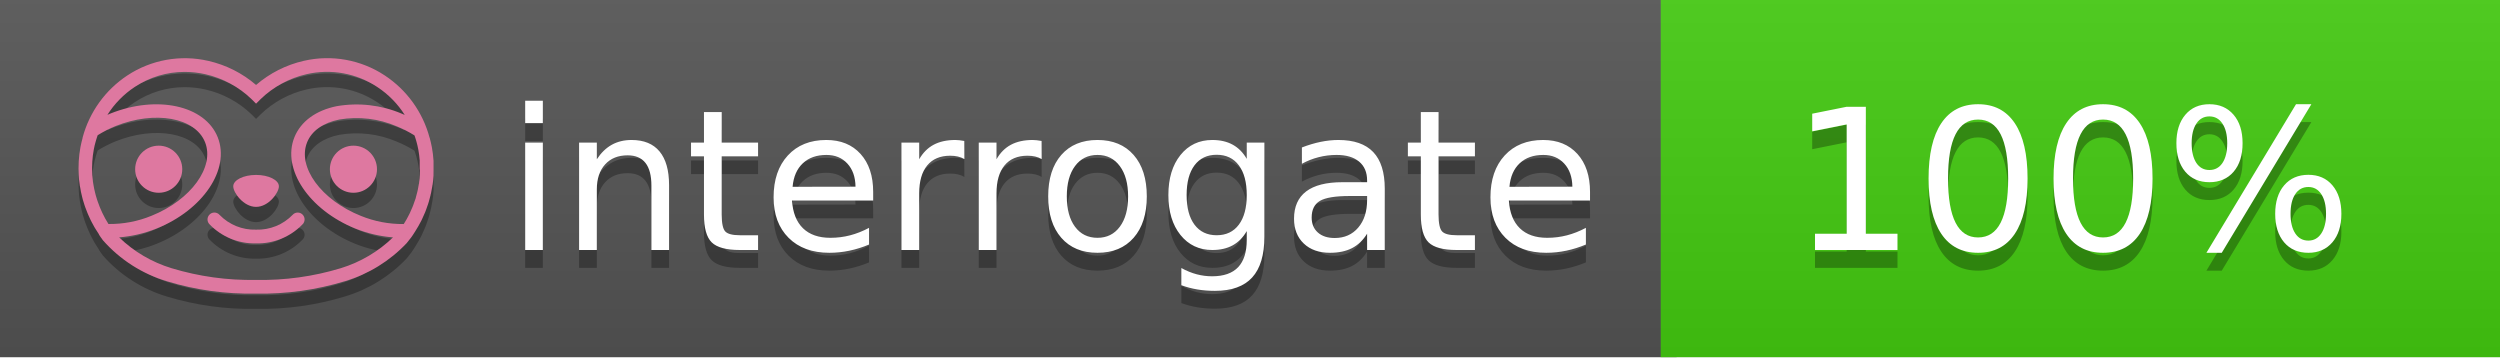
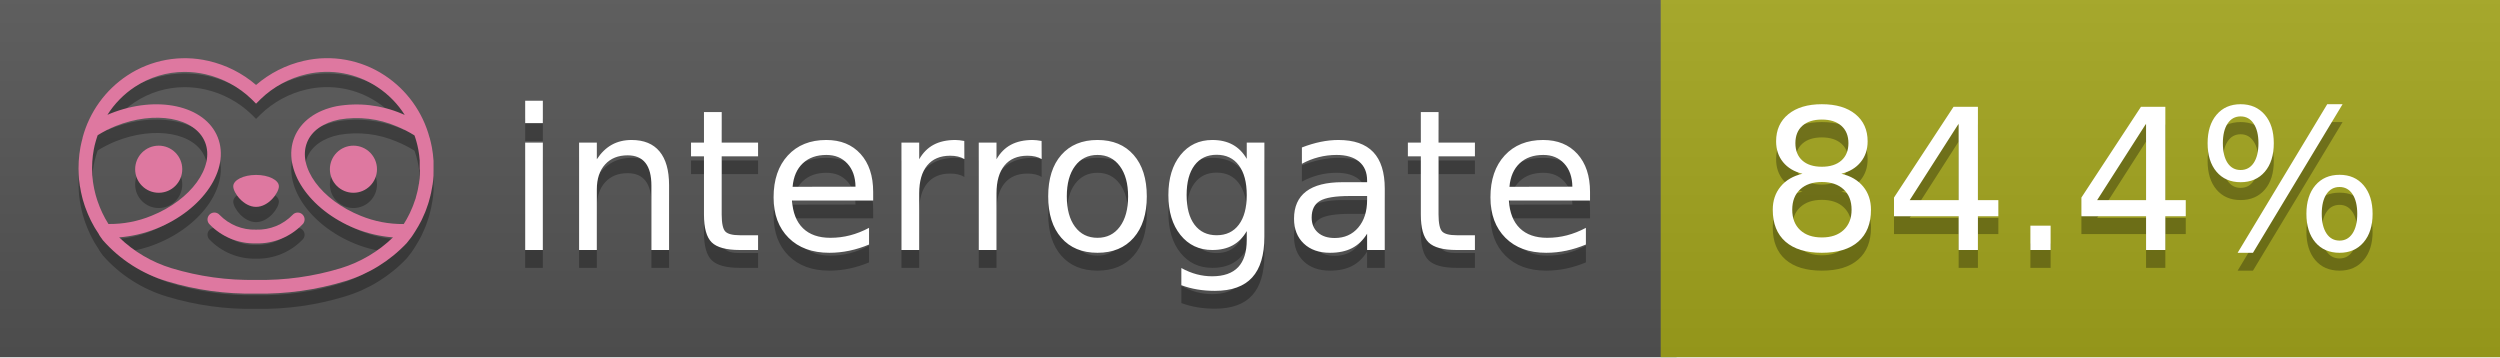
<svg xmlns="http://www.w3.org/2000/svg" width="140" height="20" viewBox="0 0 140 20" version="1.1" xml:space="preserve" style="fill-rule:evenodd;clip-rule:evenodd;stroke-linejoin:round;stroke-miterlimit:2;">
  <g transform="matrix(1,0,0,1,22,0)">
    <g id="backgrounds" transform="matrix(1.32789,0,0,1,-22.3892,0)">
      <rect x="0" y="0" width="71" height="20" style="fill:rgb(85,85,85);" />
    </g>
-     <rect x="71" y="0" width="47" height="20" data-interrogate="color" style="fill:#4c1" />
+     <rect x="71" y="0" width="47" height="20" data-interrogate="color" style="fill:#a4a61d" />
    <g transform="matrix(1.19746,0,0,1,-22.3744,-4.85723e-16)">
      <rect x="0" y="0" width="118" height="20" style="fill:url(#_Linear1);" />
    </g>
  </g>
  <g fill="#fff" text-anchor="middle" font-family="DejaVu Sans,Verdana,Geneva,sans-serif" font-size="110">
    <text x="590" y="150" fill="#010101" fill-opacity=".3" transform="scale(.1)" textLength="610">interrogate</text>
    <text x="590" y="140" transform="scale(.1)" textLength="610">interrogate</text>
-     <text x="1160" y="150" fill="#010101" fill-opacity=".3" transform="scale(.1)" textLength="330" data-interrogate="result">100%</text>
-     <text x="1160" y="140" transform="scale(.1)" textLength="330" data-interrogate="result">100%</text>
+     <text x="1160" y="150" fill="#010101" fill-opacity=".3" transform="scale(.1)" textLength="370" data-interrogate="result">84.4%</text>
+     <text x="1160" y="140" transform="scale(.1)" textLength="370" data-interrogate="result">84.4%</text>
  </g>
  <g id="logo-shadow" transform="matrix(0.854876,0,0,0.854876,-6.73514,1.732)">
    <g transform="matrix(0.299012,0,0,0.299012,9.70229,-6.68582)">
      <path d="M50,64.25C52.76,64.25 55,61.13 55,59.75C55,58.37 52.76,57.25 50,57.25C47.24,57.25 45,58.37 45,59.75C45,61.13 47.24,64.25 50,64.25Z" style="fill:rgb(1,1,1);fill-opacity:0.3;fill-rule:nonzero;" />
    </g>
    <g transform="matrix(0.299012,0,0,0.299012,9.70229,-6.68582)">
      <path d="M88,49.05C86.506,43.475 83.018,38.638 78.2,35.46C72.969,32.002 66.539,30.844 60.43,32.26C56.576,33.145 52.995,34.958 50,37.54C46.998,34.958 43.411,33.149 39.55,32.27C33.441,30.853 27.011,32.011 21.78,35.47C16.97,38.652 13.489,43.489 12,49.06L12,49.13C11.82,49.79 11.66,50.46 11.53,51.13C11.146,53.207 11.021,55.323 11.16,57.43C11.16,58.03 11.26,58.63 11.34,59.23C11.34,59.51 11.43,59.79 11.48,60.07C11.53,60.35 11.58,60.68 11.64,60.98C11.7,61.28 11.8,61.69 11.89,62.05C11.98,62.41 11.99,62.47 12.05,62.68C12.16,63.07 12.28,63.46 12.41,63.84L12.58,64.34C12.72,64.74 12.88,65.14 13.04,65.53L13.23,65.98C13.403,66.373 13.583,66.767 13.77,67.16L13.99,67.59C14.19,67.97 14.39,68.35 14.61,68.73L14.87,69.15C15.1,69.52 15.33,69.89 15.58,70.26L15.58,70.32L15.99,70.93C16.14,71.14 16.29,71.36 16.45,71.57C20.206,75.83 25.086,78.95 30.53,80.57C36.839,82.48 43.41,83.385 50,83.25C56.599,83.374 63.177,82.456 69.49,80.53C74.644,78.978 79.303,76.102 83,72.19C83.34,71.78 83.65,71.35 84,70.92L84.18,70.66L84.33,70.44L84.41,70.32C84.55,70.12 84.67,69.9 84.81,69.7C85.07,69.3 85.32,68.89 85.55,68.48C85.78,68.07 86.02,67.65 86.23,67.22C86.31,67.05 86.39,66.88 86.47,66.7C86.67,66.28 86.85,65.87 87.03,65.44L87.23,64.92C87.397,64.487 87.55,64.05 87.69,63.61L87.85,63.09C87.98,62.64 88.1,62.19 88.21,61.74C88.21,61.57 88.3,61.39 88.33,61.22C88.43,60.75 88.52,60.22 88.6,59.79C88.6,59.64 88.66,59.49 88.68,59.33C88.77,58.71 88.84,58.08 88.88,57.45L88.88,54.17C88.817,53.164 88.693,52.162 88.51,51.17C88.38,50.5 88.23,49.84 88.05,49.17L88,49.05ZM85.89,56.44L85.89,57.23C85.89,57.78 85.79,58.32 85.72,58.86C85.72,59.01 85.72,59.15 85.65,59.3C85.59,59.7 85.51,60.11 85.43,60.51L85.32,60.99C85.23,61.38 85.12,61.77 85.01,62.16C85.01,62.31 84.93,62.46 84.88,62.6C84.74,63.04 84.59,63.47 84.42,63.9L84.27,64.28C84.1,64.71 83.91,65.14 83.71,65.56C83.51,65.98 83.43,66.12 83.28,66.4L83.01,66.91C82.83,67.223 82.643,67.537 82.45,67.85L82.35,68.01C79.121,68.047 75.918,67.434 72.93,66.21C64.27,62.74 59,55.52 61.18,50.11C62.18,47.6 64.7,45.82 68.26,45.11C72.489,44.395 76.835,44.908 80.78,46.59C82.141,47.144 83.453,47.813 84.7,48.59C84.76,48.76 84.82,48.93 84.88,49.1C84.94,49.27 85.05,49.63 85.12,49.9C85.28,50.5 85.44,51.1 85.55,51.73C85.691,52.507 85.792,53.292 85.85,54.08L85.85,55.89C85.85,56.12 85.91,56.25 85.91,56.45L85.89,56.44ZM17.66,68C16.668,66.435 15.869,64.756 15.28,63L15.17,62.68C15.06,62.35 14.96,62.01 14.87,61.68C14.823,61.493 14.777,61.31 14.73,61.13C14.66,60.84 14.59,60.55 14.53,60.27C14.47,59.99 14.43,59.72 14.38,59.44C14.33,59.16 14.3,59 14.27,58.78C14.2,58.27 14.15,57.78 14.11,57.23L14.11,57.03C14.008,55.236 14.122,53.437 14.45,51.67C14.56,51.06 14.71,50.46 14.88,49.87C14.96,49.59 15.04,49.32 15.13,49.05C15.22,48.78 15.24,48.72 15.3,48.55C16.548,47.774 17.859,47.105 19.22,46.55C27.86,43.09 36.65,44.67 38.82,50.08C40.99,55.49 35.73,62.74 27.09,66.2C24.101,67.431 20.893,68.043 17.66,68ZM68.57,77.68C62.554,79.508 56.287,80.376 50,80.25C43.737,80.37 37.495,79.506 31.5,77.69C27.185,76.38 23.243,74.062 20,70.93C22.815,70.706 25.58,70.055 28.2,69C38.37,64.92 44.39,56 41.6,49C38.81,42 28.27,39.72 18.1,43.8L17.43,44.09C18.973,41.648 21.019,39.561 23.43,37.97C26.671,35.824 30.473,34.68 34.36,34.68C35.884,34.681 37.404,34.852 38.89,35.19C42.694,36.049 46.191,37.935 49,40.64L50,41.64L51,40.64C53.797,37.937 57.279,36.049 61.07,35.18C66.402,33.947 72.014,34.968 76.57,38C78.98,39.588 81.026,41.671 82.57,44.11L81.9,43.82C77.409,41.921 72.464,41.355 67.66,42.19C63.08,43.12 59.79,45.54 58.39,49.02C55.6,55.97 61.62,64.94 71.79,69.02C74.414,70.07 77.182,70.714 80,70.93C76.776,74.05 72.859,76.363 68.57,77.68Z" style="fill:rgb(1,1,1);fill-opacity:0.3;fill-rule:nonzero;" />
    </g>
    <g transform="matrix(0.299012,0,0,0.299012,9.70229,-6.68582)">
      <circle cx="71.33" cy="56" r="5.16" style="fill:rgb(1,1,1);fill-opacity:0.3;" />
    </g>
    <g transform="matrix(0.299012,0,0,0.299012,9.70229,-6.68582)">
      <circle cx="28.67" cy="56" r="5.16" style="fill:rgb(1,1,1);fill-opacity:0.3;" />
    </g>
    <g transform="matrix(0.299012,0,0,0.299012,9.70229,-6.68582)">
      <path d="M58,66C55.912,68.161 53.003,69.339 50,69.24C46.997,69.339 44.088,68.161 42,66C41.714,65.677 41.302,65.491 40.87,65.491C40.042,65.491 39.361,66.172 39.361,67C39.361,67.368 39.496,67.724 39.74,68C42.403,70.804 46.134,72.35 50,72.25C53.862,72.347 57.59,70.802 60.25,68C60.495,67.725 60.63,67.369 60.63,67C60.63,66.174 59.951,65.495 59.125,65.495C58.695,65.495 58.285,65.679 58,66Z" style="fill:rgb(1,1,1);fill-opacity:0.3;fill-rule:nonzero;" />
    </g>
  </g>
  <g id="logo-pink" transform="matrix(0.854876,0,0,0.854876,-6.73514,0.877124)">
    <g transform="matrix(0.299012,0,0,0.299012,9.70229,-6.68582)">
      <path d="M50,64.25C52.76,64.25 55,61.13 55,59.75C55,58.37 52.76,57.25 50,57.25C47.24,57.25 45,58.37 45,59.75C45,61.13 47.24,64.25 50,64.25Z" style="fill:rgb(222,120,160);fill-rule:nonzero;" />
    </g>
    <g transform="matrix(0.299012,0,0,0.299012,9.70229,-6.68582)">
      <path d="M88,49.05C86.506,43.475 83.018,38.638 78.2,35.46C72.969,32.002 66.539,30.844 60.43,32.26C56.576,33.145 52.995,34.958 50,37.54C46.998,34.958 43.411,33.149 39.55,32.27C33.441,30.853 27.011,32.011 21.78,35.47C16.97,38.652 13.489,43.489 12,49.06L12,49.13C11.82,49.79 11.66,50.46 11.53,51.13C11.146,53.207 11.021,55.323 11.16,57.43C11.16,58.03 11.26,58.63 11.34,59.23C11.34,59.51 11.43,59.79 11.48,60.07C11.53,60.35 11.58,60.68 11.64,60.98C11.7,61.28 11.8,61.69 11.89,62.05C11.98,62.41 11.99,62.47 12.05,62.68C12.16,63.07 12.28,63.46 12.41,63.84L12.58,64.34C12.72,64.74 12.88,65.14 13.04,65.53L13.23,65.98C13.403,66.373 13.583,66.767 13.77,67.16L13.99,67.59C14.19,67.97 14.39,68.35 14.61,68.73L14.87,69.15C15.1,69.52 15.33,69.89 15.58,70.26L15.58,70.32L15.99,70.93C16.14,71.14 16.29,71.36 16.45,71.57C20.206,75.83 25.086,78.95 30.53,80.57C36.839,82.48 43.41,83.385 50,83.25C56.599,83.374 63.177,82.456 69.49,80.53C74.644,78.978 79.303,76.102 83,72.19C83.34,71.78 83.65,71.35 84,70.92L84.18,70.66L84.33,70.44L84.41,70.32C84.55,70.12 84.67,69.9 84.81,69.7C85.07,69.3 85.32,68.89 85.55,68.48C85.78,68.07 86.02,67.65 86.23,67.22C86.31,67.05 86.39,66.88 86.47,66.7C86.67,66.28 86.85,65.87 87.03,65.44L87.23,64.92C87.397,64.487 87.55,64.05 87.69,63.61L87.85,63.09C87.98,62.64 88.1,62.19 88.21,61.74C88.21,61.57 88.3,61.39 88.33,61.22C88.43,60.75 88.52,60.22 88.6,59.79C88.6,59.64 88.66,59.49 88.68,59.33C88.77,58.71 88.84,58.08 88.88,57.45L88.88,54.17C88.817,53.164 88.693,52.162 88.51,51.17C88.38,50.5 88.23,49.84 88.05,49.17L88,49.05ZM85.89,56.44L85.89,57.23C85.89,57.78 85.79,58.32 85.72,58.86C85.72,59.01 85.72,59.15 85.65,59.3C85.59,59.7 85.51,60.11 85.43,60.51L85.32,60.99C85.23,61.38 85.12,61.77 85.01,62.16C85.01,62.31 84.93,62.46 84.88,62.6C84.74,63.04 84.59,63.47 84.42,63.9L84.27,64.28C84.1,64.71 83.91,65.14 83.71,65.56C83.51,65.98 83.43,66.12 83.28,66.4L83.01,66.91C82.83,67.223 82.643,67.537 82.45,67.85L82.35,68.01C79.121,68.047 75.918,67.434 72.93,66.21C64.27,62.74 59,55.52 61.18,50.11C62.18,47.6 64.7,45.82 68.26,45.11C72.489,44.395 76.835,44.908 80.78,46.59C82.141,47.144 83.453,47.813 84.7,48.59C84.76,48.76 84.82,48.93 84.88,49.1C84.94,49.27 85.05,49.63 85.12,49.9C85.28,50.5 85.44,51.1 85.55,51.73C85.691,52.507 85.792,53.292 85.85,54.08L85.85,55.89C85.85,56.12 85.91,56.25 85.91,56.45L85.89,56.44ZM17.66,68C16.668,66.435 15.869,64.756 15.28,63L15.17,62.68C15.06,62.35 14.96,62.01 14.87,61.68C14.823,61.493 14.777,61.31 14.73,61.13C14.66,60.84 14.59,60.55 14.53,60.27C14.47,59.99 14.43,59.72 14.38,59.44C14.33,59.16 14.3,59 14.27,58.78C14.2,58.27 14.15,57.78 14.11,57.23L14.11,57.03C14.008,55.236 14.122,53.437 14.45,51.67C14.56,51.06 14.71,50.46 14.88,49.87C14.96,49.59 15.04,49.32 15.13,49.05C15.22,48.78 15.24,48.72 15.3,48.55C16.548,47.774 17.859,47.105 19.22,46.55C27.86,43.09 36.65,44.67 38.82,50.08C40.99,55.49 35.73,62.74 27.09,66.2C24.101,67.431 20.893,68.043 17.66,68ZM68.57,77.68C62.554,79.508 56.287,80.376 50,80.25C43.737,80.37 37.495,79.506 31.5,77.69C27.185,76.38 23.243,74.062 20,70.93C22.815,70.706 25.58,70.055 28.2,69C38.37,64.92 44.39,56 41.6,49C38.81,42 28.27,39.72 18.1,43.8L17.43,44.09C18.973,41.648 21.019,39.561 23.43,37.97C26.671,35.824 30.473,34.68 34.36,34.68C35.884,34.681 37.404,34.852 38.89,35.19C42.694,36.049 46.191,37.935 49,40.64L50,41.64L51,40.64C53.797,37.937 57.279,36.049 61.07,35.18C66.402,33.947 72.014,34.968 76.57,38C78.98,39.588 81.026,41.671 82.57,44.11L81.9,43.82C77.409,41.921 72.464,41.355 67.66,42.19C63.08,43.12 59.79,45.54 58.39,49.02C55.6,55.97 61.62,64.94 71.79,69.02C74.414,70.07 77.182,70.714 80,70.93C76.776,74.05 72.859,76.363 68.57,77.68Z" style="fill:rgb(222,120,160);fill-rule:nonzero;" />
    </g>
    <g transform="matrix(0.299012,0,0,0.299012,9.70229,-6.68582)">
      <circle cx="71.33" cy="56" r="5.16" style="fill:rgb(222,120,160);" />
    </g>
    <g transform="matrix(0.299012,0,0,0.299012,9.70229,-6.68582)">
      <circle cx="28.67" cy="56" r="5.16" style="fill:rgb(222,120,160);" />
    </g>
    <g transform="matrix(0.299012,0,0,0.299012,9.70229,-6.68582)">
      <path d="M58,66C55.912,68.161 53.003,69.339 50,69.24C46.997,69.339 44.088,68.161 42,66C41.714,65.677 41.302,65.491 40.87,65.491C40.042,65.491 39.361,66.172 39.361,67C39.361,67.368 39.496,67.724 39.74,68C42.403,70.804 46.134,72.35 50,72.25C53.862,72.347 57.59,70.802 60.25,68C60.495,67.725 60.63,67.369 60.63,67C60.63,66.174 59.951,65.495 59.125,65.495C58.695,65.495 58.285,65.679 58,66Z" style="fill:rgb(222,120,160);fill-rule:nonzero;" />
    </g>
  </g>
  <defs>
    <linearGradient id="_Linear1" x1="0" y1="0" x2="1" y2="0" gradientUnits="userSpaceOnUse" gradientTransform="matrix(1.22465e-15,20,-20,1.22465e-15,0,0)">
      <stop offset="0" style="stop-color:rgb(187,187,187);stop-opacity:0.1" />
      <stop offset="1" style="stop-color:black;stop-opacity:0.1" />
    </linearGradient>
  </defs>
</svg>
